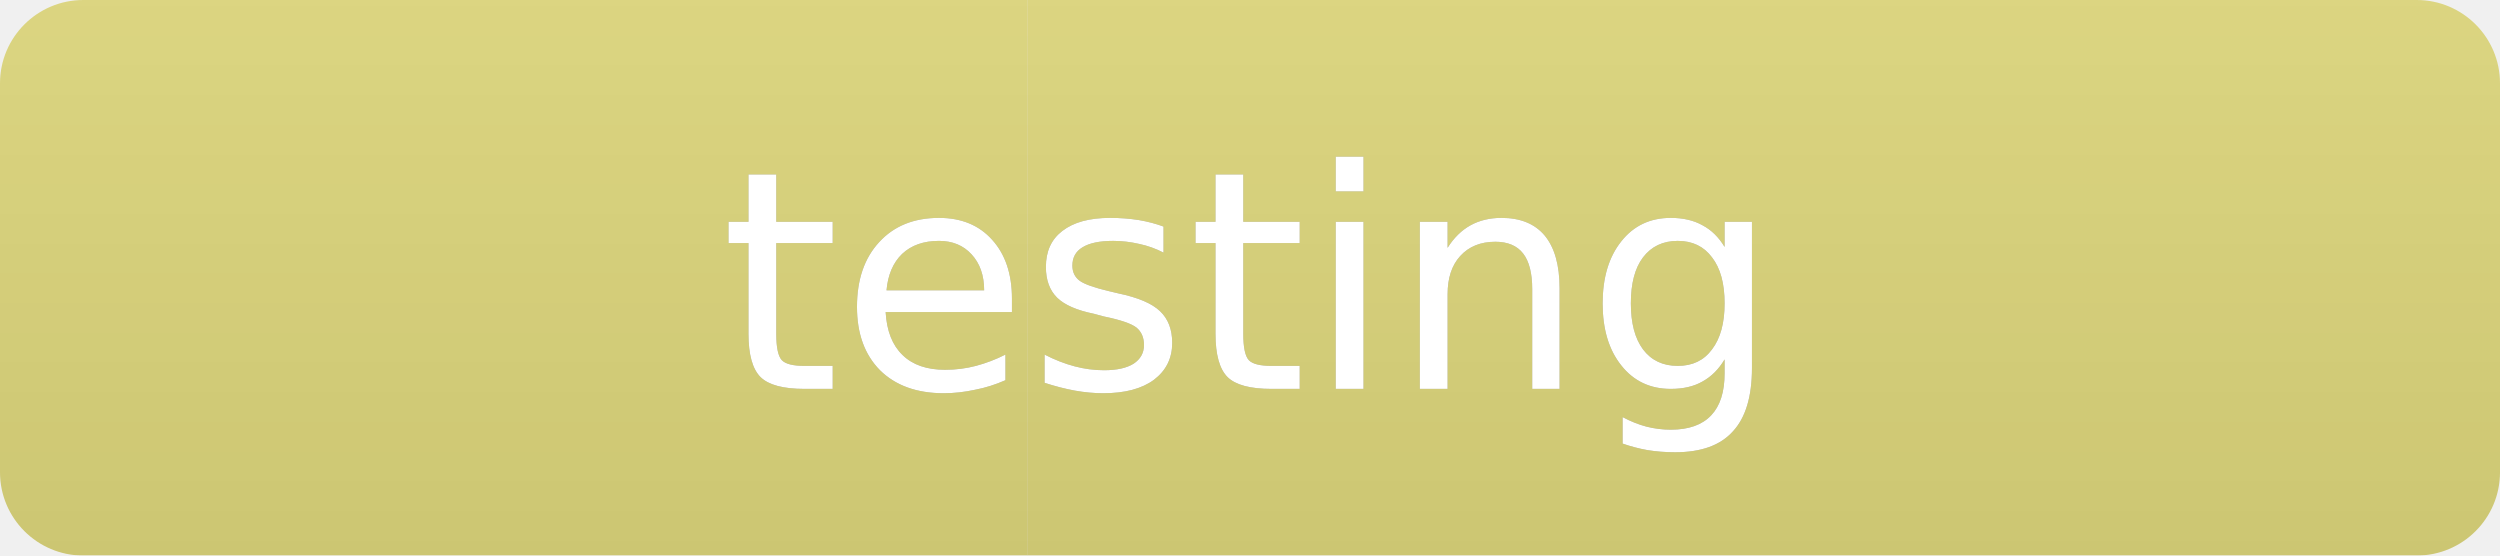
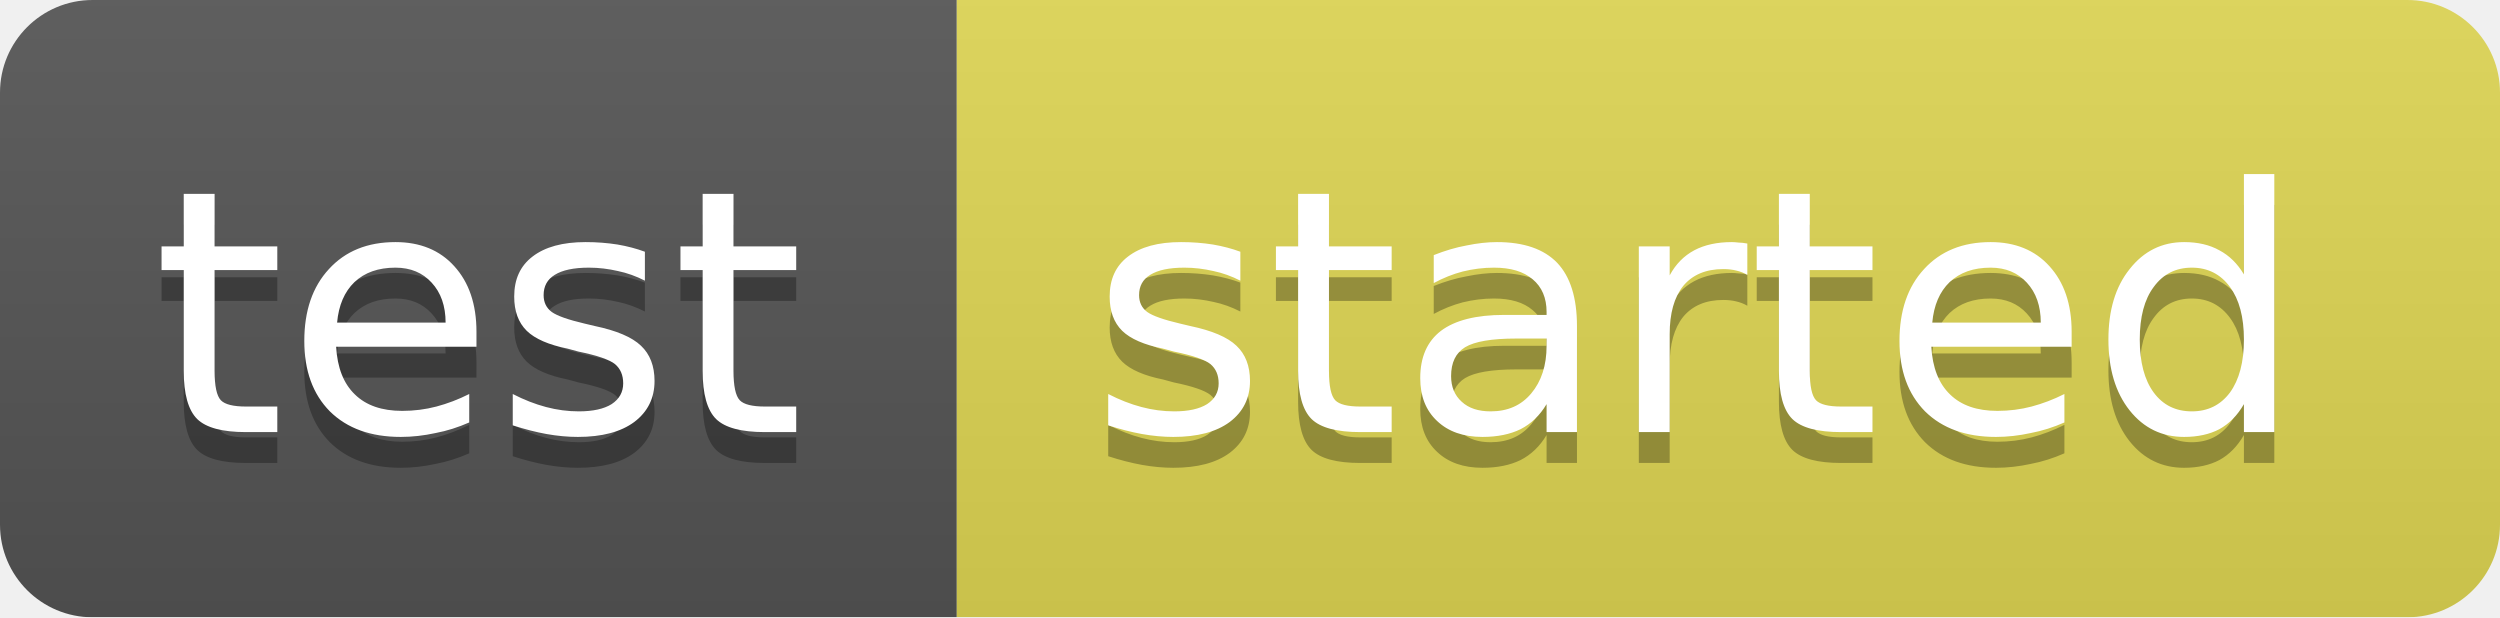
- <svg xmlns="http://www.w3.org/2000/svg" width="90" height="20">
+ <svg xmlns="http://www.w3.org/2000/svg" width="81" height="20">
  <linearGradient id="b" x2="0" y2="100%">
    <stop offset="0" stop-color="#bbb" stop-opacity=".1" />
    <stop offset="1" stop-opacity=".1" />
  </linearGradient>
  <mask id="a">
-     <rect width="90" height="20" rx="3" fill="#D9D05A" />
+     <rect width="81" height="20" rx="3" fill="#fff" />
  </mask>
  <g mask="url(#a)">
-     <path fill="#D9D05A" d="M0 0h37v20H0z" />
-     <path fill="#D9D05A" d="M37 0h53v20H37z" />
-     <path fill="url(#b)" d="M0 0h90v20H0z" />
+     <path fill="#555" d="M0 0h31v20H0z" />
+     <path fill="#E0D754" d="M31 0h50v20H31z" />
+     <path fill="url(#b)" d="M0 0h81v20H0z" />
  </g>
  <g fill="#fff" text-anchor="middle" font-family="DejaVu Sans,Verdana,Geneva,sans-serif" font-size="11">
-     <text text-anchor="middle" x="45" y="14" fill="#010101" fill-opacity=".3">testing</text>
-     <text text-anchor="middle" x="45" y="14">testing</text>
+     <text x="15.5" y="15" fill="#010101" fill-opacity=".3">test</text>
+     <text x="15.5" y="14">test</text>
+     <text x="55" y="15" fill="#010101" fill-opacity=".3">started</text>
+     <text x="55" y="14">started</text>
  </g>
</svg>
